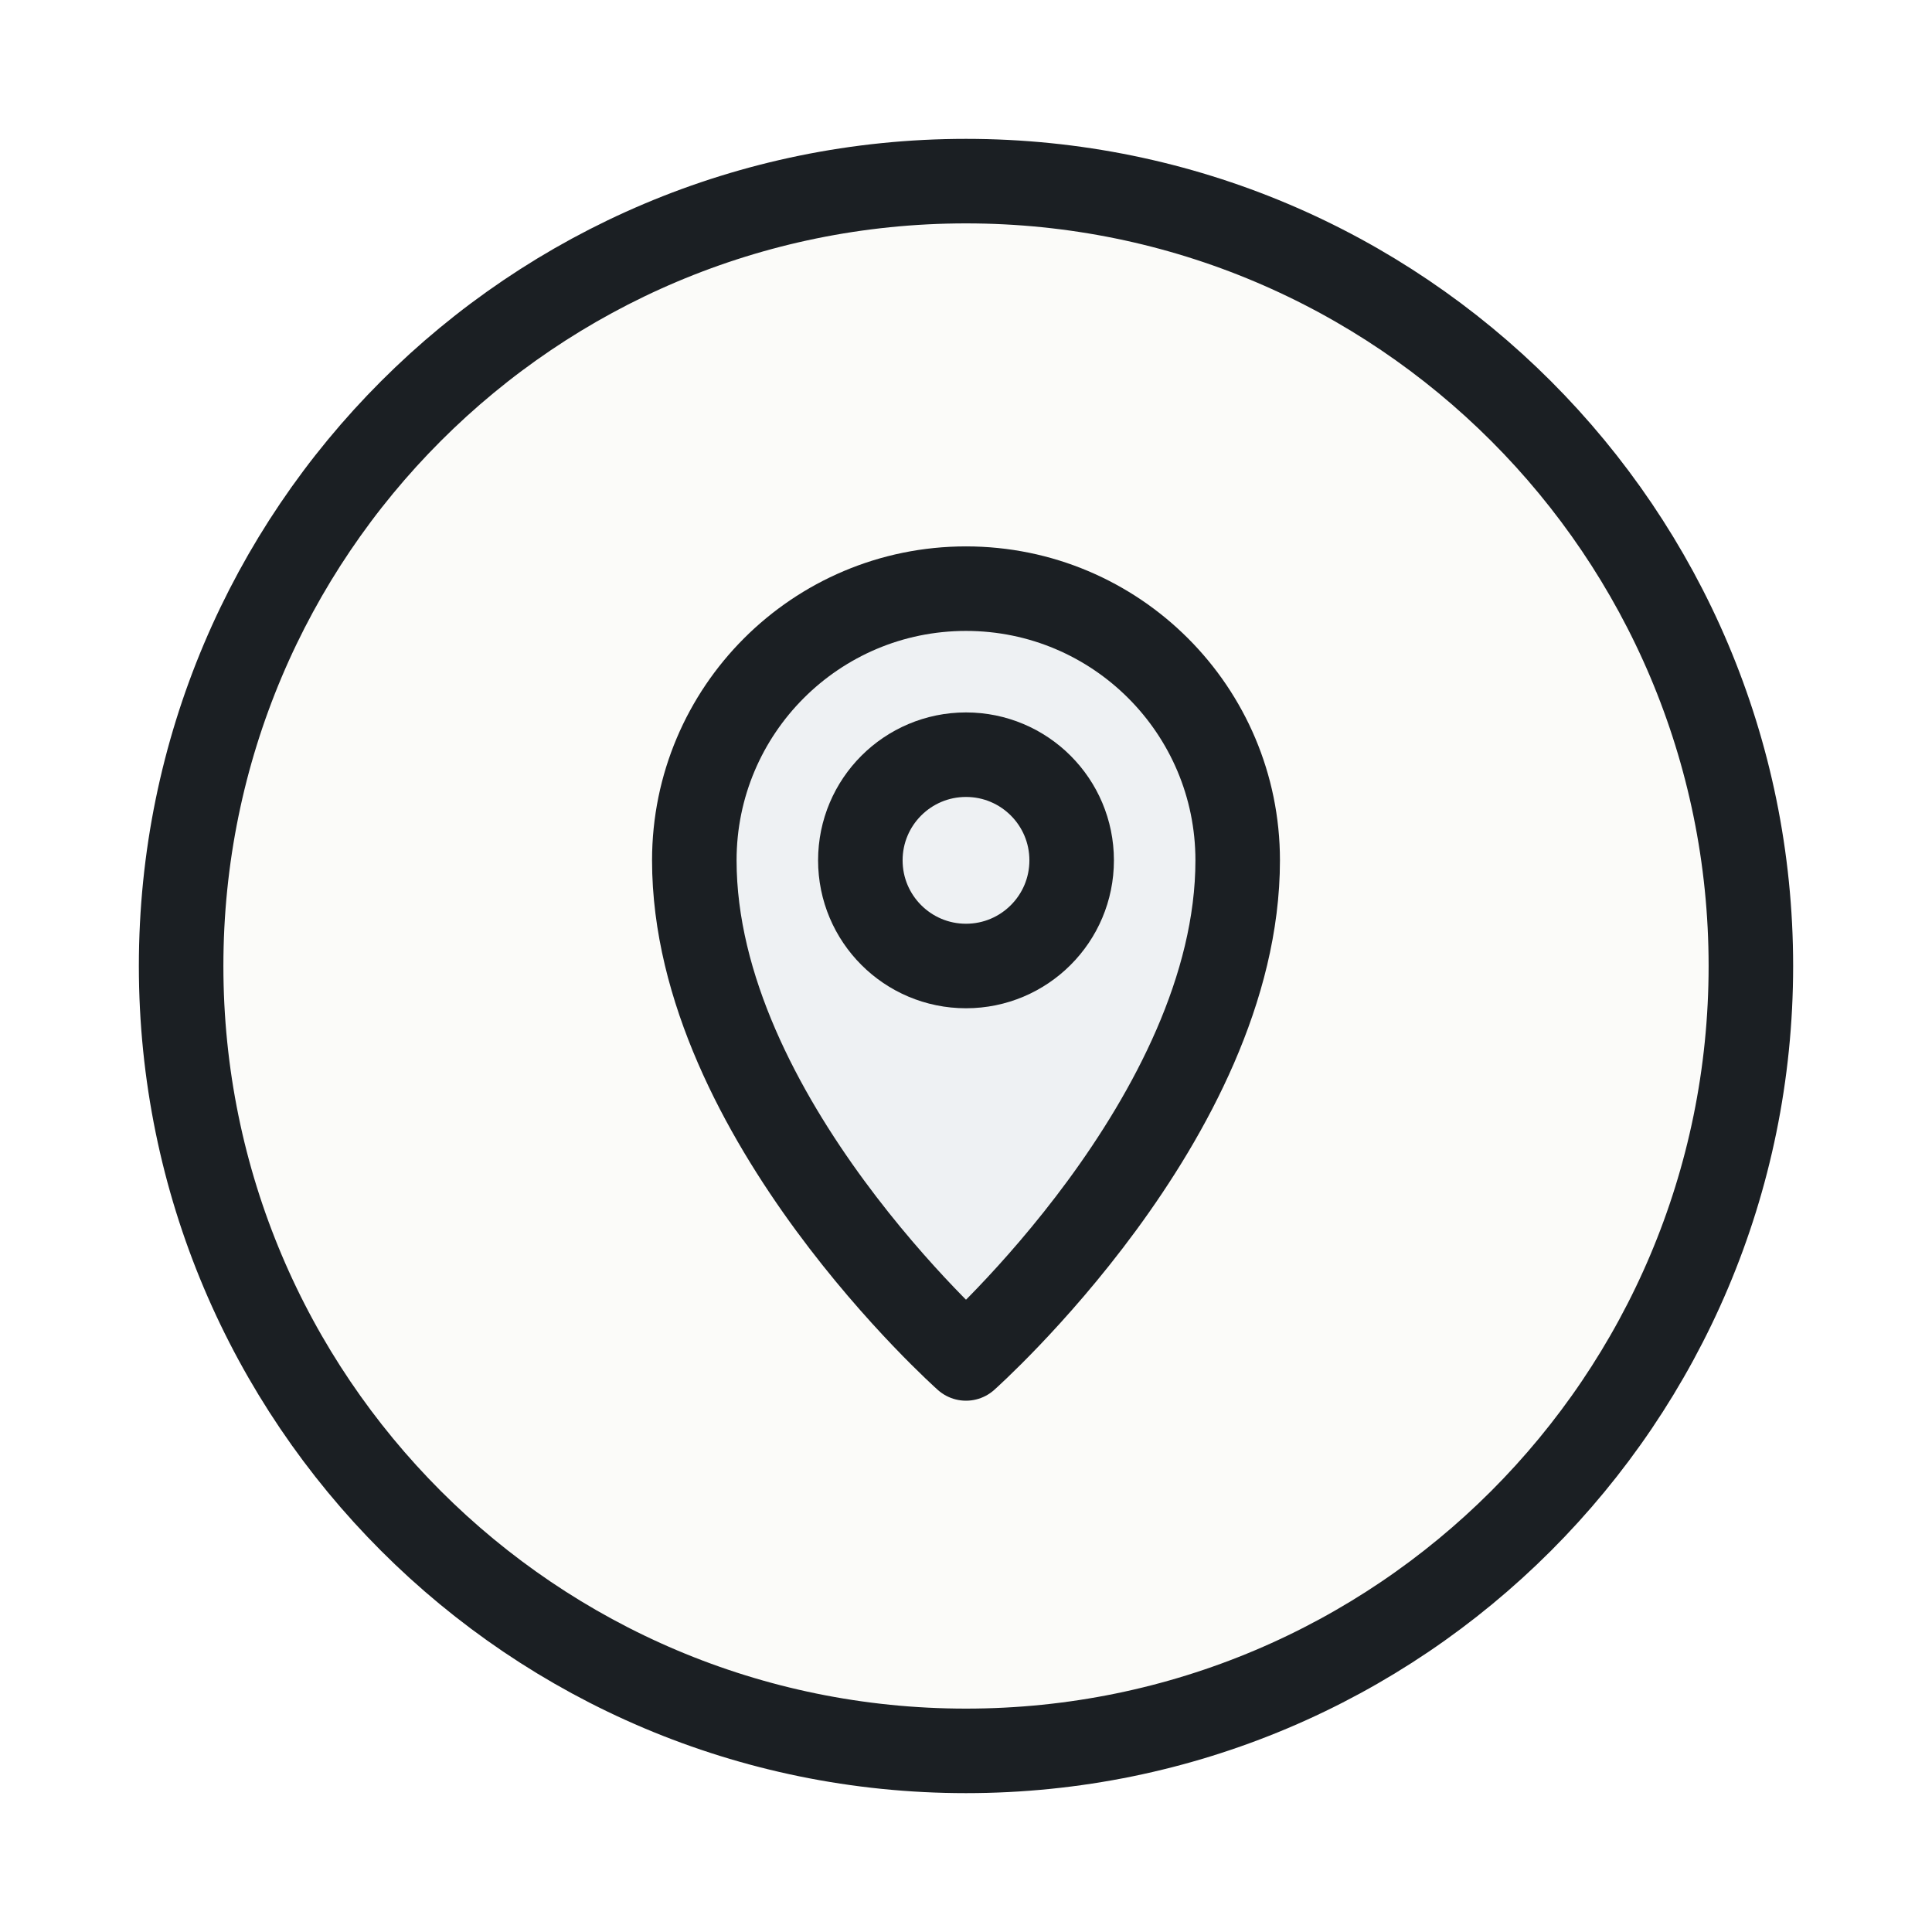
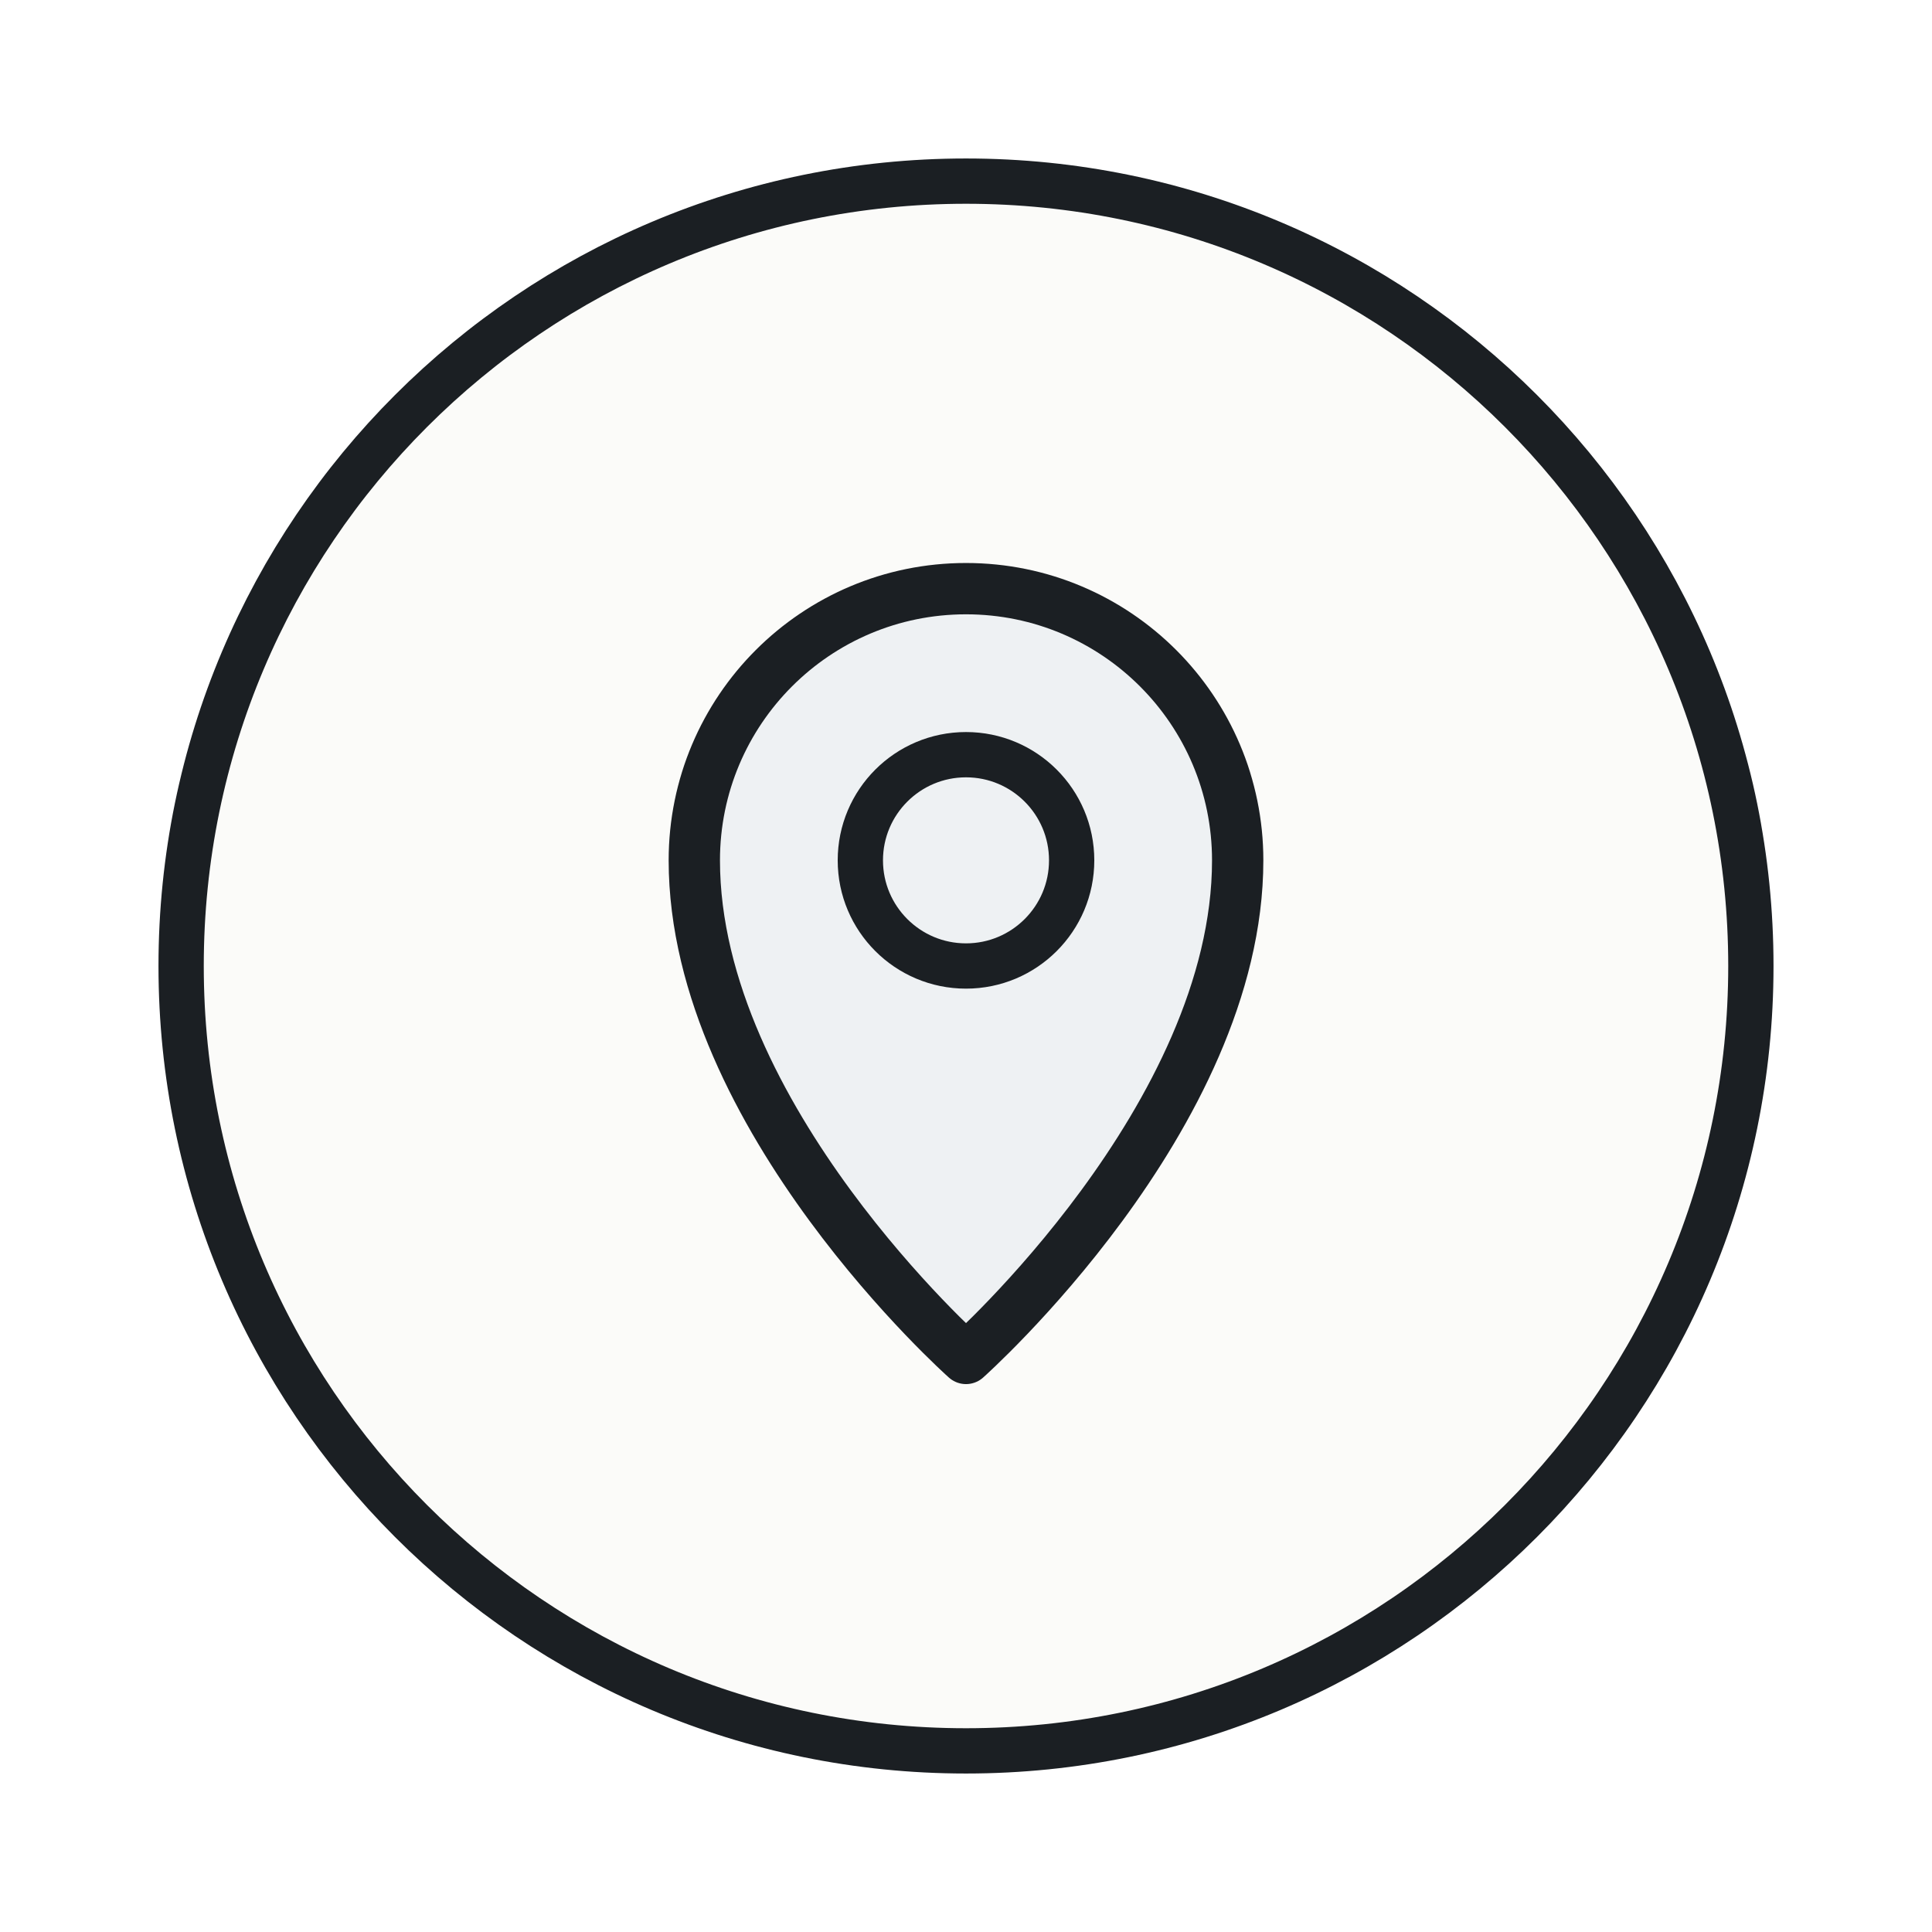
<svg xmlns="http://www.w3.org/2000/svg" width="64" height="64" viewBox="0 0 64 64" fill="none">
-   <circle cx="32" cy="32" r="26" fill="#FBFBF9" stroke="#1B1F23" stroke-width="2.8" />
-   <path d="M32 45C32 45 41 37 41 28.5C41 23.529 36.971 19.5 32 19.5C27.029 19.5 23 23.529 23 28.5C23 37 32 45 32 45Z" fill="#EEF1F3" stroke="#1B1F23" stroke-width="2.8" stroke-linejoin="round" />
-   <circle cx="32" cy="28.5" r="3.5" stroke="#1B1F23" stroke-width="2.8" />
+   <circle cx="32" cy="32" r="26" fill="#FBFBF9" stroke="#1B1F23" stroke-width="1.5" />
+   <path d="M32 45C32 45 41 37 41 28.5C41 23.529 36.971 19.5 32 19.5C27.029 19.5 23 23.529 23 28.5C23 37 32 45 32 45Z" fill="#EEF1F3" stroke="#1B1F23" stroke-width="1.7" stroke-linejoin="round" />
+   <circle cx="32" cy="28.5" r="3.5" stroke="#1B1F23" stroke-width="1.5" />
</svg>
